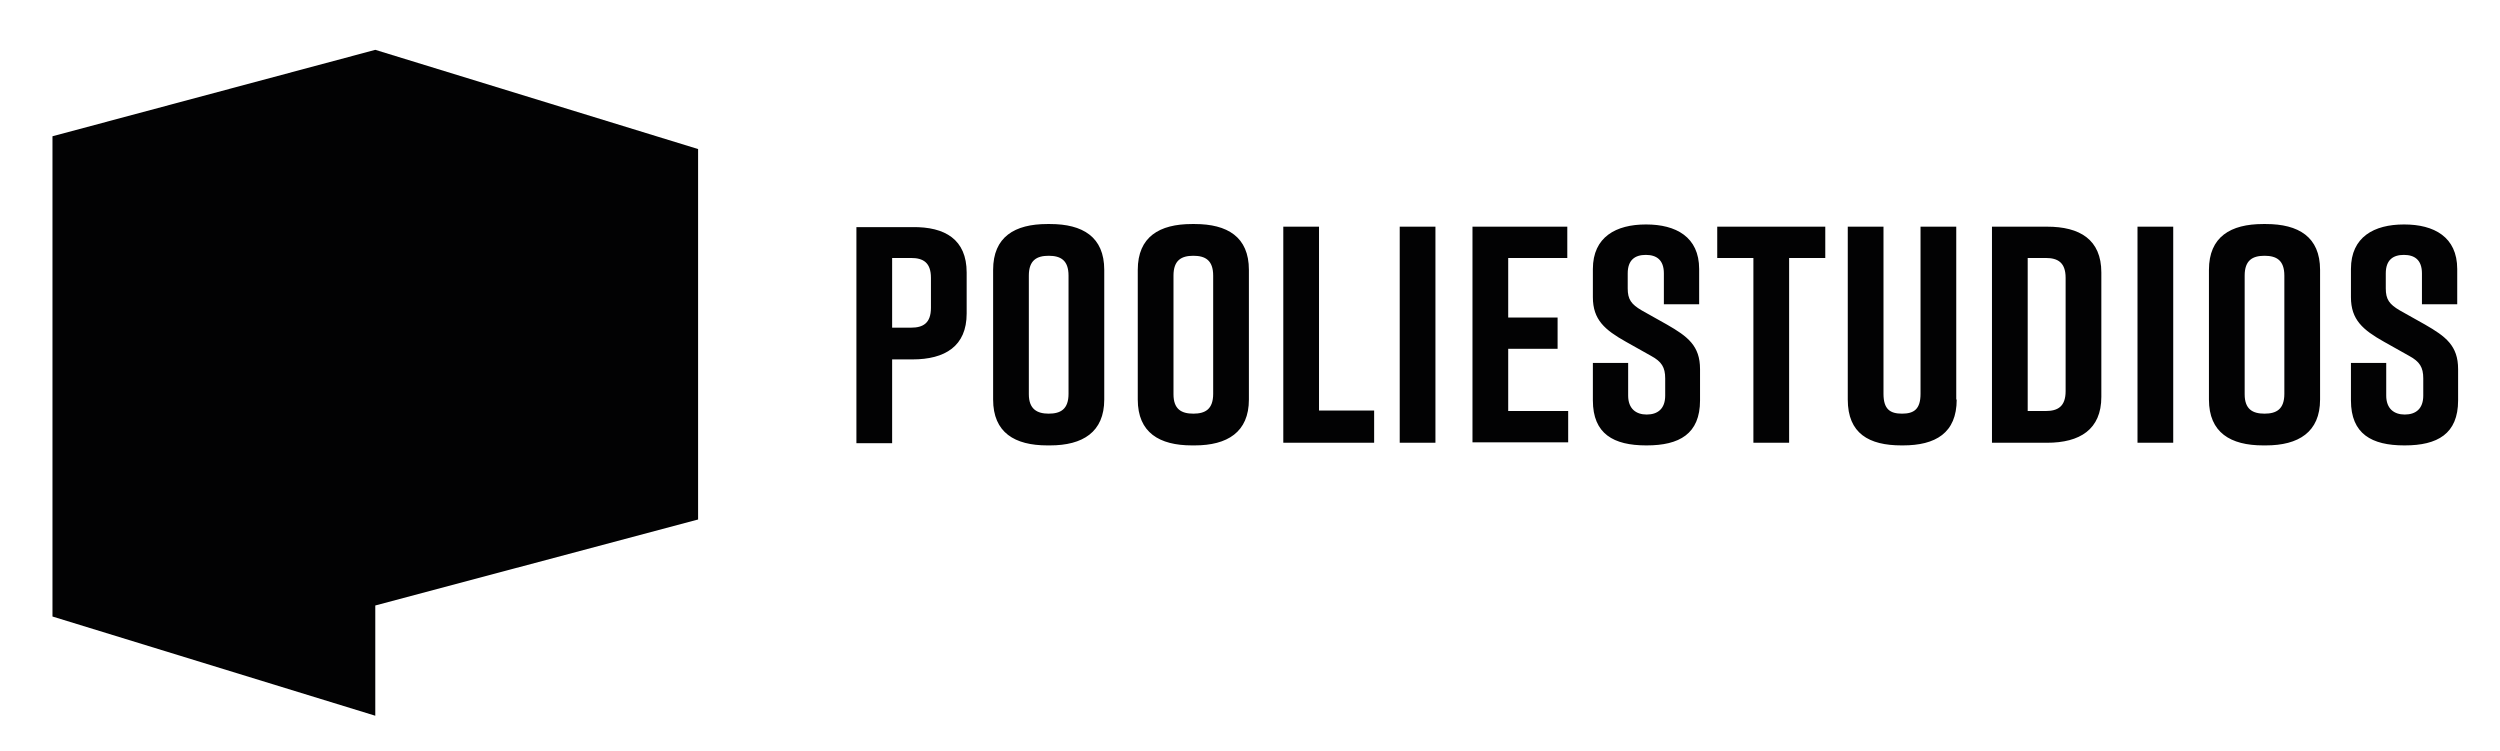
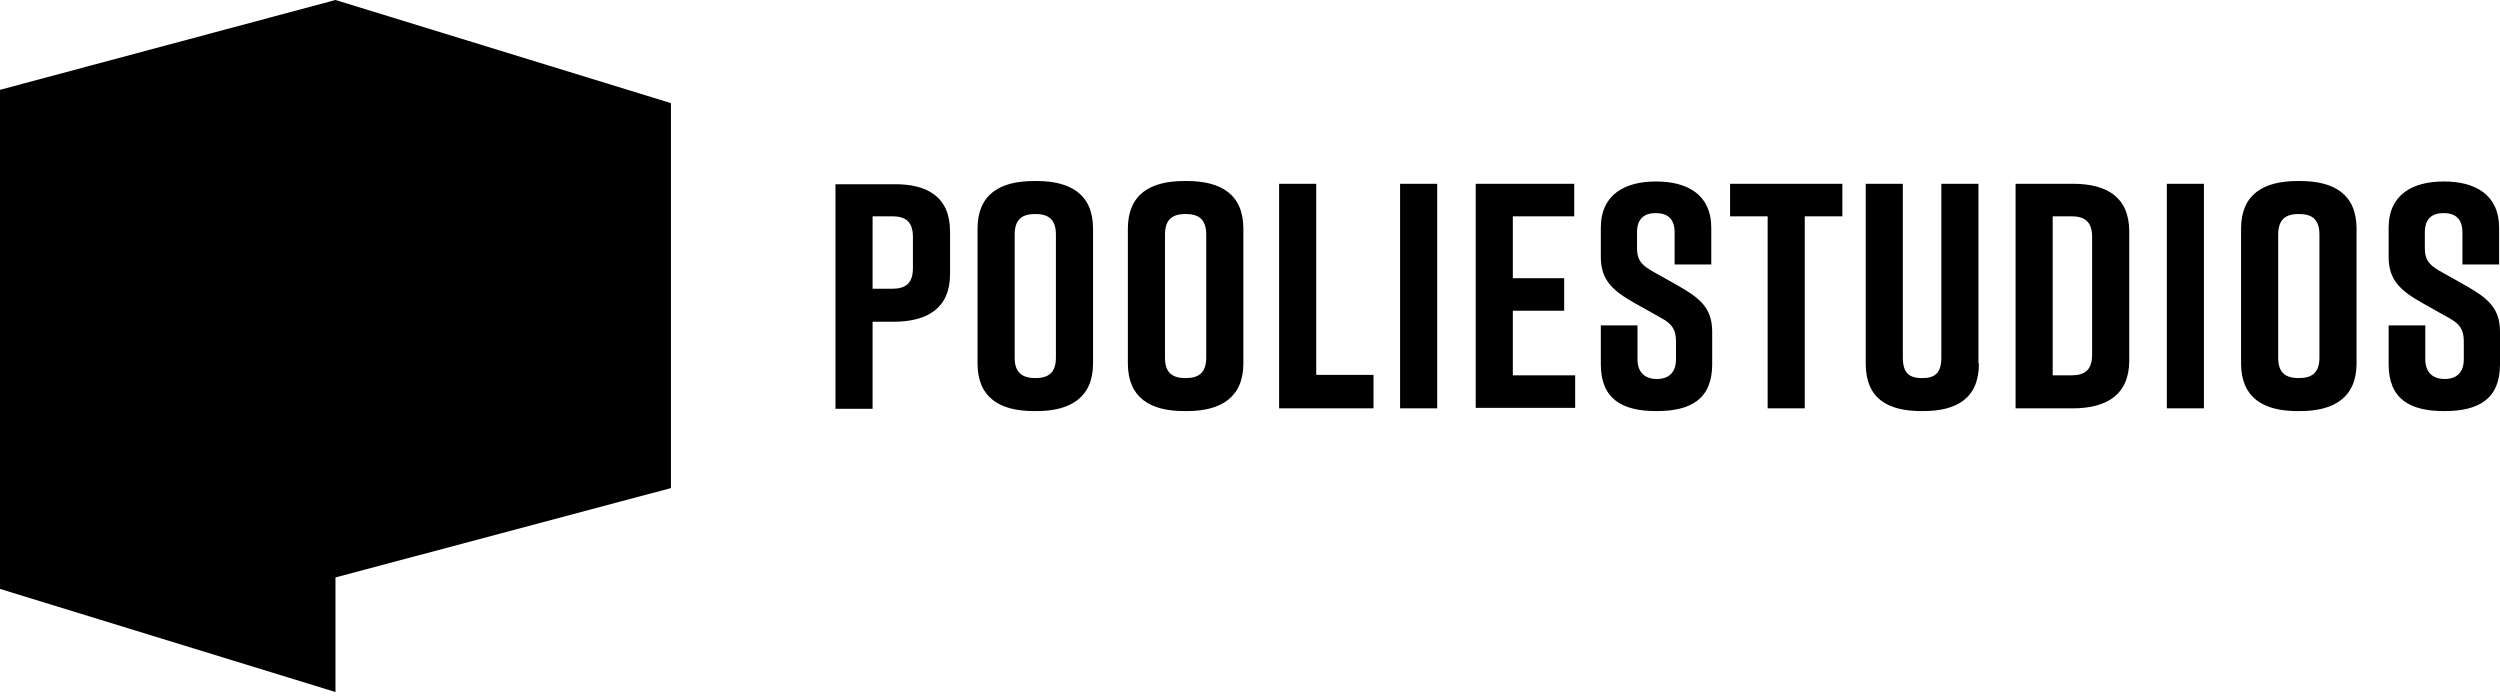
- <svg xmlns="http://www.w3.org/2000/svg" enable-background="new 0 0 566.9 170.1" viewBox="0 0 566.9 170.1">
-   <clipPath id="a">
-     <path d="m85.1 11.3-73.2 19.6v108.9l73.2 22.5v-25l73.2-19.5v-84z" />
-   </clipPath>
-   <g fill="#020203">
-     <path clip-path="url(#a)" d="m.5-.1h169.3v173.8h-169.3z" />
-     <path d="m219.2 61.8v9.3c0 7.4-4.9 10.4-12.3 10.4h-4.6v19h-8.1v-49h12.7c7.4-.1 12.3 2.8 12.3 10.3zm-8.1 1.2c0-3.5-1.8-4.5-4.5-4.5h-4.3v15.8h4.3c2.7 0 4.5-1 4.5-4.5zm26.4-12.2h.6c7.4 0 12.3 2.9 12.3 10.4v29.4c0 7.4-4.9 10.4-12.3 10.4h-.6c-7.4 0-12.3-2.9-12.3-10.4v-29.4c0-7.5 4.9-10.4 12.3-10.4zm.3 43c2.7 0 4.5-1 4.5-4.5v-26.8c0-3.5-1.8-4.5-4.5-4.5s-4.5 1-4.5 4.5v26.9c0 3.4 1.9 4.4 4.5 4.4zm32.5-43h.6c7.4 0 12.3 2.9 12.3 10.4v29.4c0 7.4-4.9 10.4-12.3 10.4h-.6c-7.4 0-12.3-2.9-12.3-10.4v-29.4c0-7.5 4.9-10.4 12.3-10.4zm.3 43c2.7 0 4.5-1 4.5-4.5v-26.8c0-3.5-1.8-4.5-4.5-4.5s-4.5 1-4.5 4.5v26.9c0 3.4 1.8 4.4 4.5 4.4zm41.1 6.6h-20.7v-49h8.1v41.7h12.5v7.3zm5.7 0v-49h8.1v49zm16.5 0v-49h21.5v7.1h-13.4v13.5h11.2v7.1h-11.2v14.1h13.6v7.1h-21.7zm43.4-31.5v-6.9c0-3.1-1.7-4.2-4.1-4.2s-4.1 1.1-4.1 4.2v3.4c0 2.5.8 3.6 3.2 5l5.7 3.2c4.7 2.7 7.5 4.8 7.5 10.1v7.1c0 7.6-4.7 10.2-12.1 10.2h-.1c-7.4 0-12.1-2.6-12.1-10.2v-8.5h8v7.4c0 3 1.8 4.3 4.2 4.3 2.5 0 4.2-1.3 4.2-4.3v-3.9c0-2.5-.8-3.8-3.2-5.1l-5.7-3.2c-4.8-2.7-7.5-5-7.5-10.1v-6.4c0-7.3 5.3-10.1 12-10.1h.1c6.7 0 12 2.8 12 10.1v8h-8zm36.6-10.4h-8.2v41.9h-8.1v-41.9h-8.2v-7.1h24.5zm29.8 32.1c0 7.6-4.8 10.4-12.2 10.4h-.3c-7.4 0-12.2-2.7-12.2-10.4v-39.2h8.1v37.9c0 3.5 1.5 4.5 4.2 4.5s4.2-1 4.2-4.5v-37.9h8.1v39.2zm32.8-28.8v28.2c0 7.4-4.9 10.4-12.3 10.4h-12.5v-49h12.5c7.4 0 12.3 2.9 12.3 10.4zm-12.6-3.3h-4.1v34.7h4.1c2.7 0 4.5-1 4.5-4.5v-25.7c0-3.5-1.8-4.5-4.5-4.5zm20.8 41.9v-49h8.1v49zm28.5-49.6h.6c7.4 0 12.3 2.9 12.3 10.4v29.4c0 7.4-4.9 10.4-12.3 10.4h-.6c-7.4 0-12.3-2.9-12.3-10.4v-29.4c0-7.5 4.9-10.4 12.3-10.4zm.3 43c2.7 0 4.5-1 4.5-4.5v-26.8c0-3.5-1.8-4.5-4.5-4.5s-4.5 1-4.5 4.5v26.9c0 3.4 1.8 4.4 4.5 4.4zm35.7-24.9v-6.9c0-3.1-1.7-4.2-4.1-4.2s-4.1 1.1-4.1 4.2v3.4c0 2.5.8 3.6 3.2 5l5.7 3.2c4.7 2.7 7.5 4.8 7.5 10.1v7.1c0 7.6-4.7 10.2-12.1 10.2h-.1c-7.4 0-12.1-2.6-12.1-10.2v-8.5h8v7.4c0 3 1.8 4.3 4.2 4.3 2.5 0 4.2-1.3 4.2-4.3v-3.9c0-2.5-.8-3.8-3.2-5.1l-5.7-3.2c-4.8-2.7-7.5-5-7.5-10.1v-6.4c0-7.3 5.3-10.1 12-10.1h.1c6.7 0 12 2.8 12 10.1v8h-8z" />
+ <svg xmlns="http://www.w3.org/2000/svg" fill="none" height="56" viewBox="0 0 200 56" width="200">
+   <g fill="#000">
+     <path d="m76.004 18.515v3.41c0 2.713-1.796 3.813-4.51 3.813h-1.687v6.966h-2.97v-17.965h4.656c2.713-.037 4.51 1.026 4.51 3.776zm-2.97.44c0-1.283-.66-1.65-1.65-1.65h-1.577v5.793h1.577c.99 0 1.65-.367 1.65-1.65zm9.679-4.473h.22c2.713 0 4.51 1.063 4.51 3.813v10.779c0 2.713-1.796 3.813-4.51 3.813h-.22c-2.713 0-4.51-1.063-4.51-3.813v-10.779c0-2.75 1.796-3.813 4.51-3.813zm.11 15.765c.99 0 1.65-.367 1.65-1.65v-9.826c0-1.283-.66-1.65-1.65-1.65s-1.65.367-1.65 1.65v9.863c0 1.246.697 1.613 1.65 1.613zm11.916-15.765h.22c2.713 0 4.51 1.063 4.51 3.813v10.779c0 2.713-1.796 3.813-4.51 3.813h-.22c-2.713 0-4.51-1.063-4.51-3.813v-10.779c0-2.75 1.796-3.813 4.51-3.813zm.11 15.765c.99 0 1.65-.367 1.65-1.65v-9.826c0-1.283-.66-1.65-1.65-1.65s-1.65.367-1.65 1.65v9.863c0 1.246.66 1.613 1.65 1.613zm15.069 2.42h-7.59v-17.965h2.97v15.289h4.583v2.676zm2.089 0v-17.965h2.97v17.965zm6.05 0v-17.965h7.883v2.603h-4.913v4.95h4.106v2.603h-4.106v5.17h4.986v2.603h-7.956zm15.912-11.549v-2.53c0-1.137-.623-1.54-1.503-1.54s-1.504.403-1.504 1.54v1.247c0 .917.294 1.32 1.174 1.833l2.089 1.173c1.724.99 2.75 1.76 2.75 3.703v2.603c0 2.786-1.723 3.74-4.436 3.74h-.037c-2.713 0-4.436-.953-4.436-3.74v-3.116h2.933v2.713c0 1.1.66 1.577 1.54 1.577.917 0 1.54-.477 1.54-1.577v-1.43c0-.917-.293-1.393-1.173-1.87l-2.09-1.173c-1.76-.99-2.75-1.833-2.75-3.703v-2.346c0-2.676 1.943-3.703 4.4-3.703h.036c2.457 0 4.4 1.027 4.4 3.703v2.933h-2.933zm13.419-3.813h-3.007v15.362h-2.969v-15.362h-3.007v-2.603h8.983zm10.925 11.769c0 2.787-1.759 3.813-4.472 3.813h-.11c-2.714 0-4.473-.99-4.473-3.813v-14.372h2.969v13.896c0 1.283.55 1.65 1.54 1.65s1.54-.367 1.54-1.65v-13.896h2.97v14.372zm12.026-10.559v10.339c0 2.713-1.796 3.813-4.509 3.813h-4.583v-17.965h4.583c2.713 0 4.509 1.063 4.509 3.813zm-4.619-1.21h-1.504v12.722h1.504c.989 0 1.649-.367 1.649-1.65v-9.422c0-1.283-.66-1.65-1.649-1.65zm7.626 15.362v-17.965h2.969v17.965zm10.449-18.185h.22c2.713 0 4.509 1.063 4.509 3.813v10.779c0 2.713-1.796 3.813-4.509 3.813h-.22c-2.713 0-4.51-1.063-4.51-3.813v-10.779c0-2.75 1.797-3.813 4.51-3.813zm.11 15.765c.99 0 1.65-.367 1.65-1.65v-9.826c0-1.283-.66-1.65-1.65-1.65s-1.65.367-1.65 1.65v9.863c0 1.246.66 1.613 1.65 1.613zm13.089-9.129v-2.53c0-1.137-.624-1.54-1.504-1.54s-1.503.403-1.503 1.54v1.247c0 .917.293 1.32 1.173 1.833l2.09 1.173c1.723.99 2.75 1.76 2.75 3.703v2.603c0 2.786-1.723 3.74-4.436 3.74h-.037c-2.713 0-4.436-.953-4.436-3.74v-3.116h2.933v2.713c0 1.1.66 1.577 1.54 1.577.916 0 1.54-.477 1.54-1.577v-1.43c0-.917-.294-1.393-1.174-1.87l-2.089-1.173c-1.76-.99-2.75-1.833-2.75-3.703v-2.346c0-2.676 1.943-3.703 4.399-3.703h.037c2.457 0 4.4 1.027 4.4 3.703v2.933h-2.933z" />
+     <path d="m26.838 0-26.838 7.186v39.927l26.838 8.249v-9.166l26.838-7.149v-30.797z" />
  </g>
</svg>
